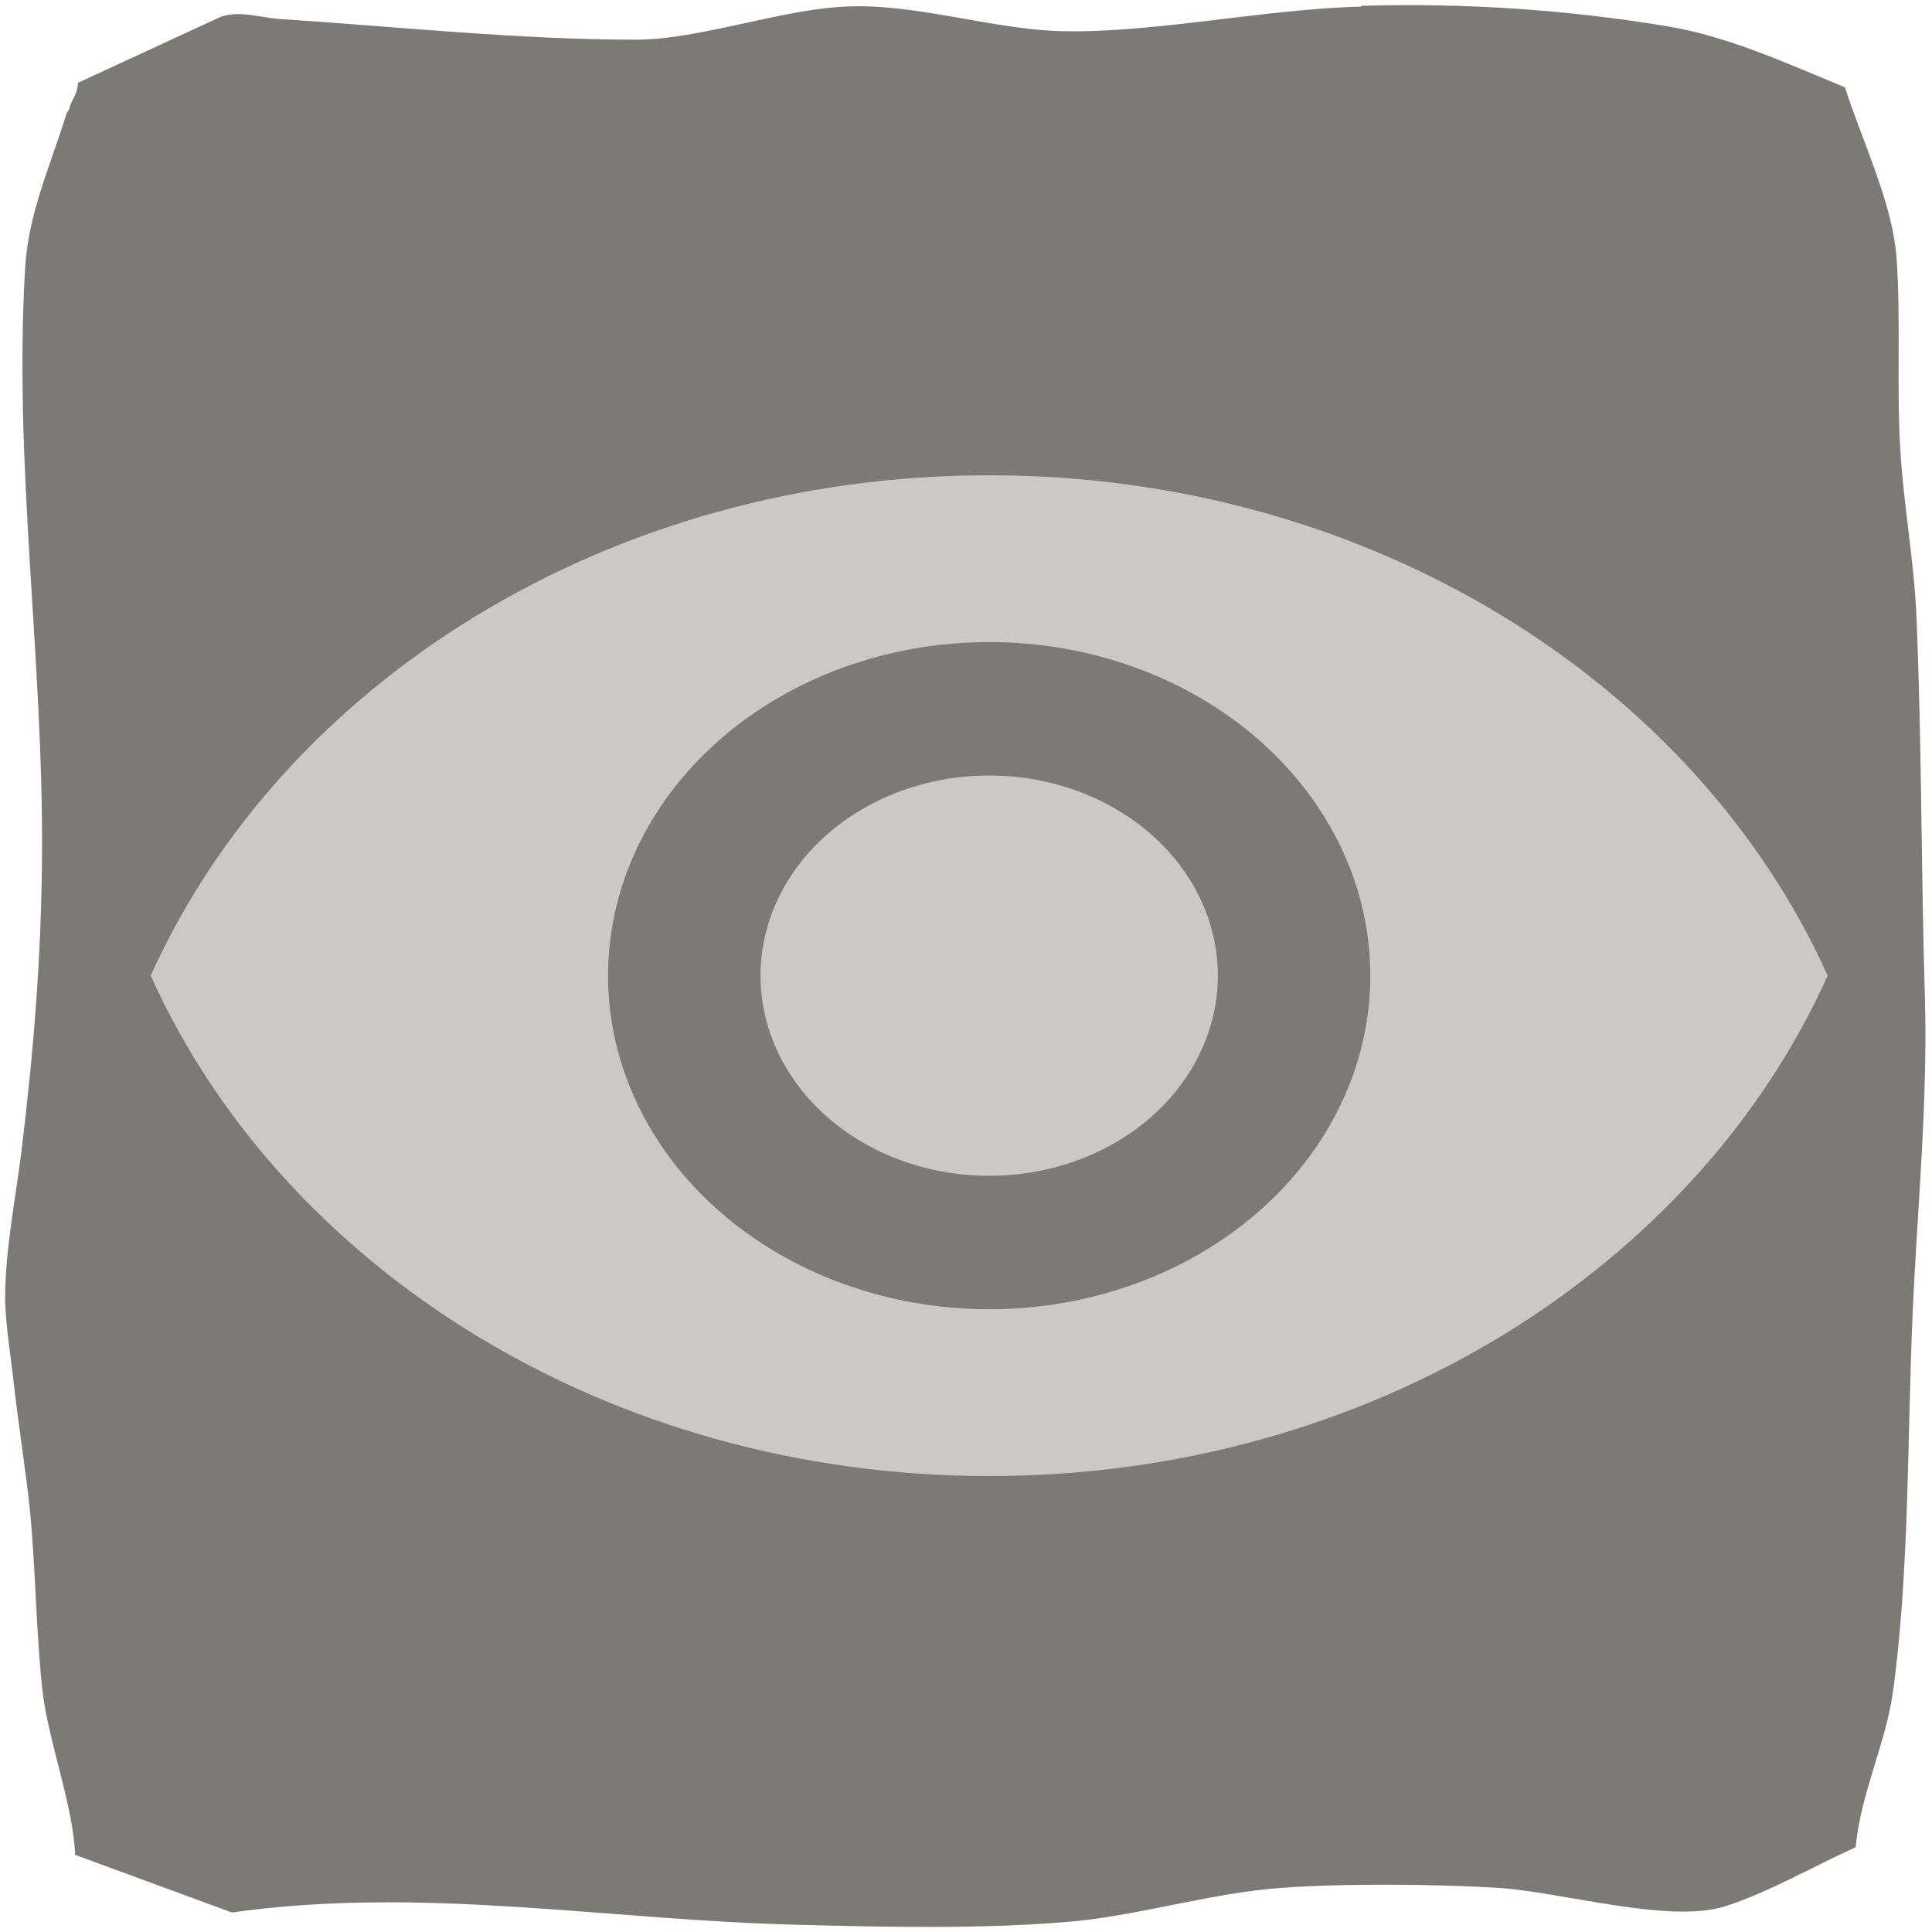
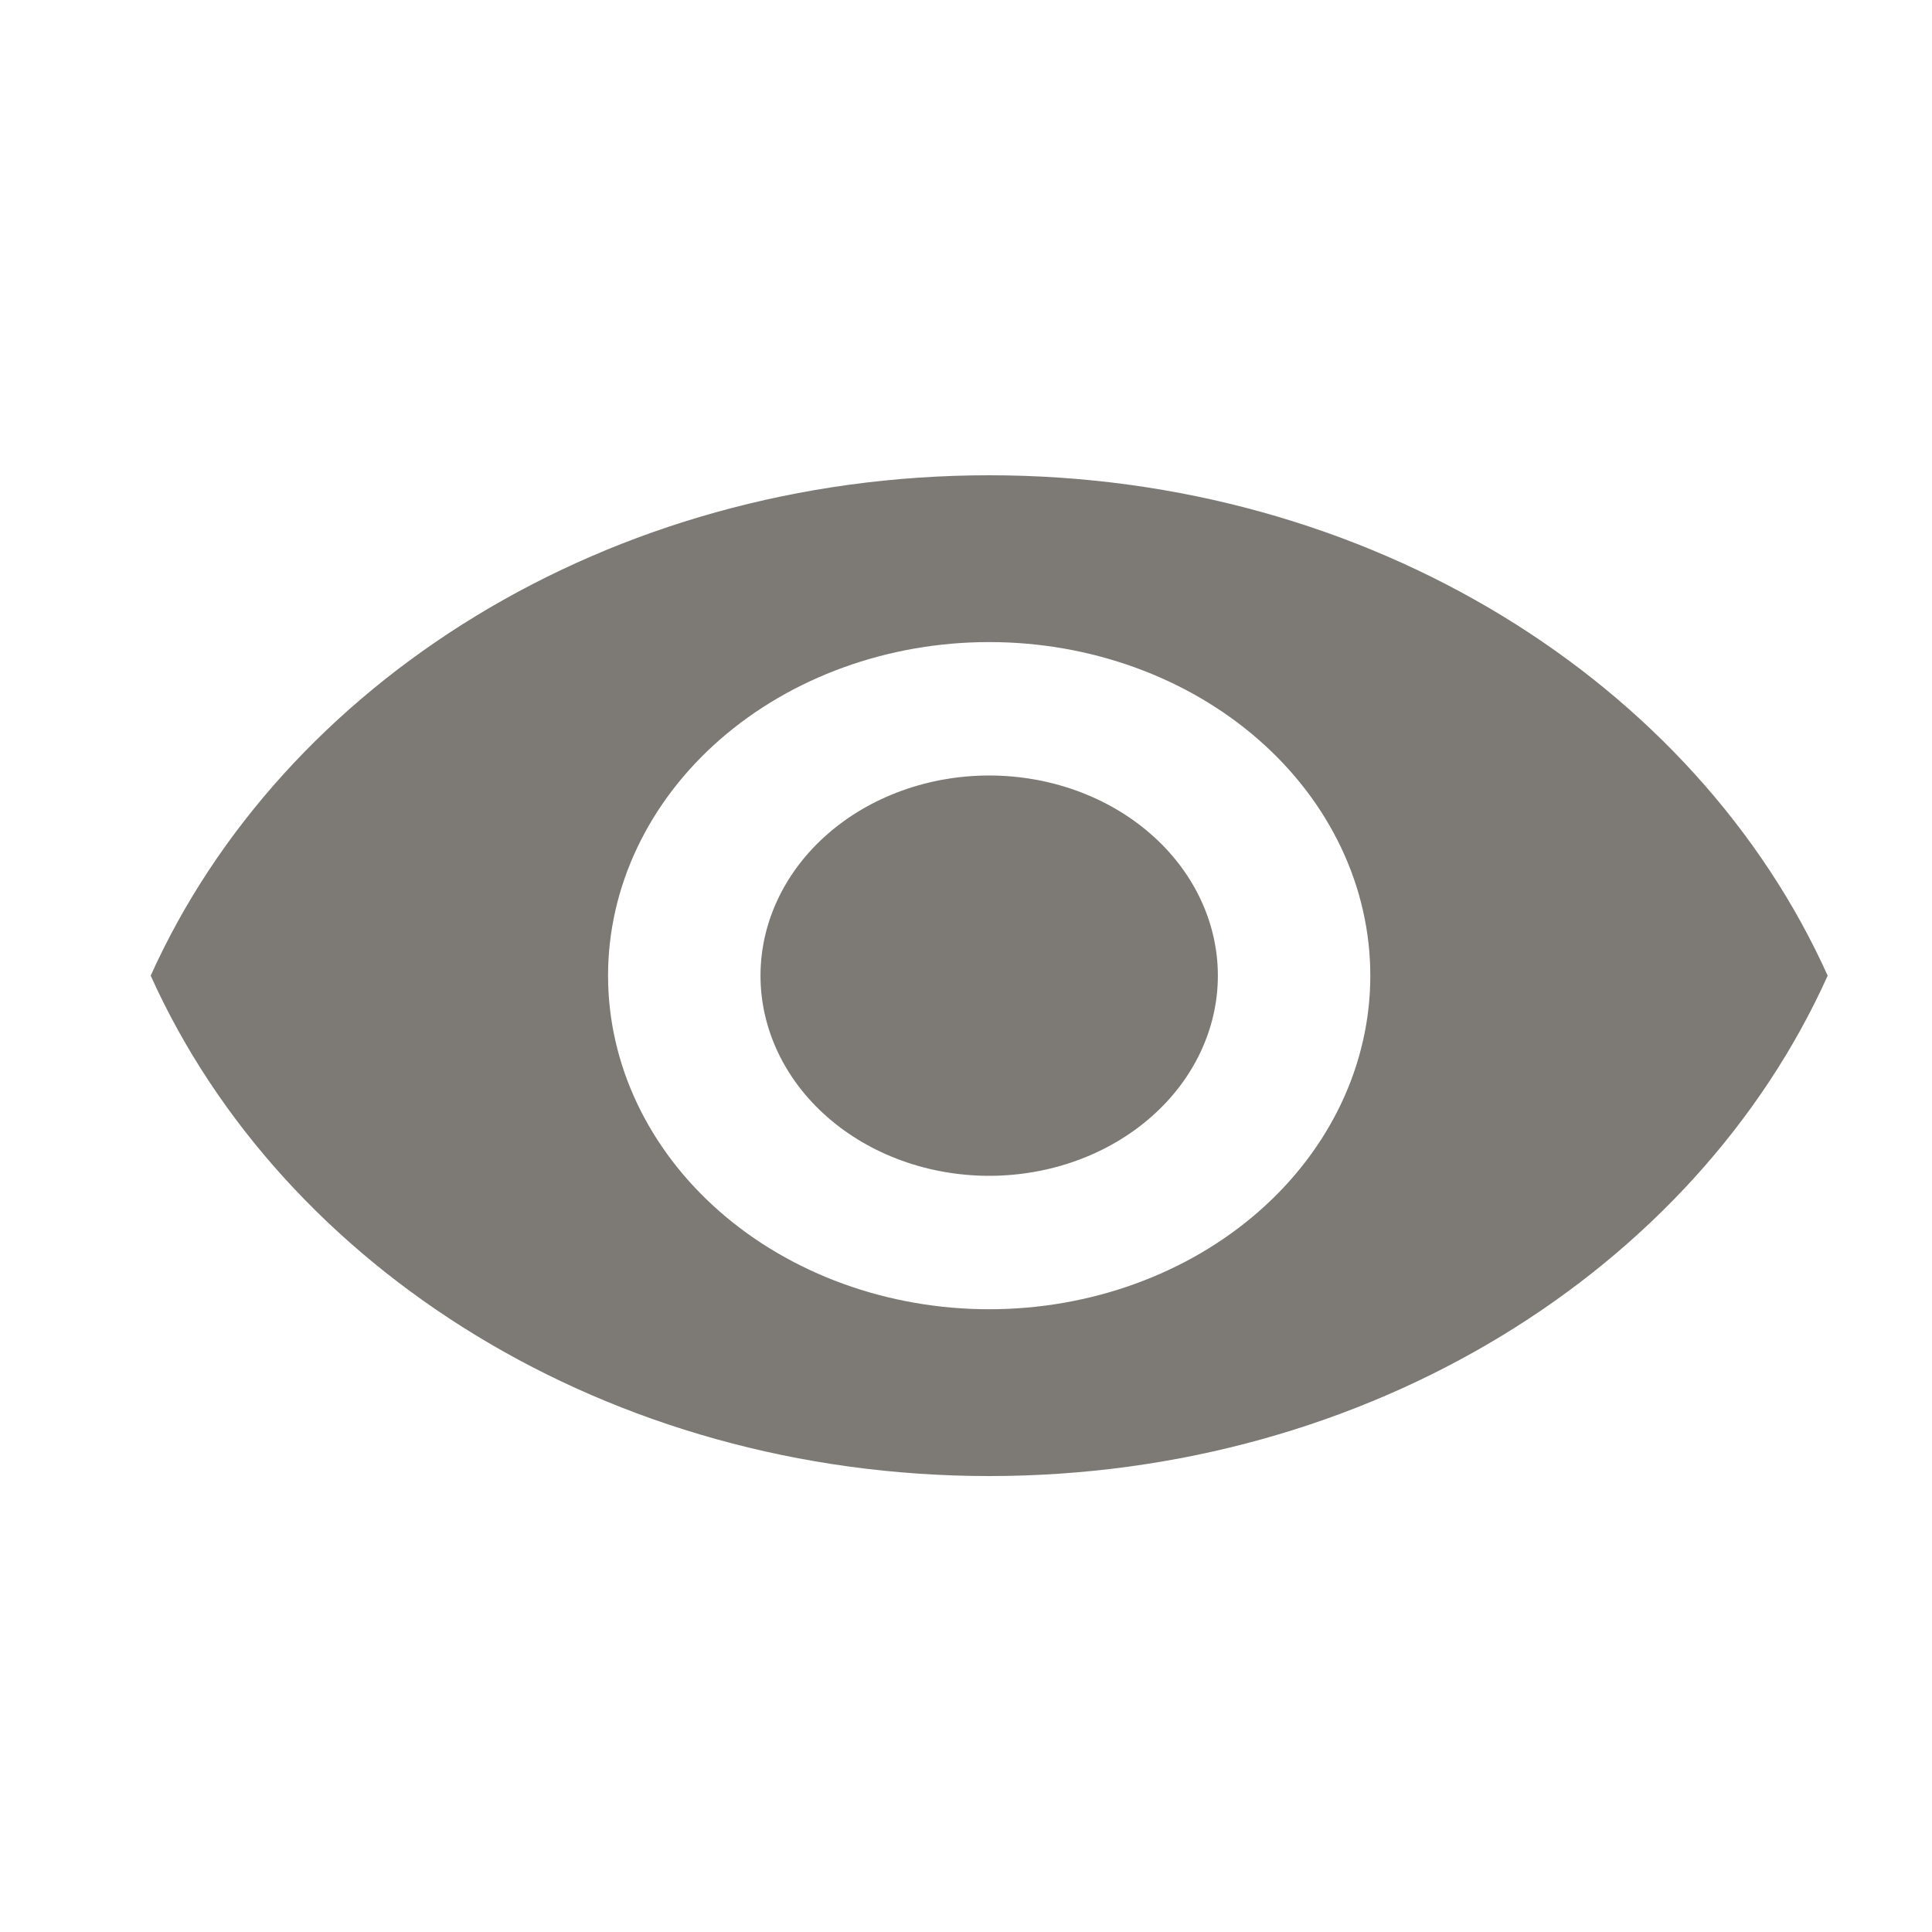
<svg xmlns="http://www.w3.org/2000/svg" viewBox="0 0 500 500">
-   <path d="M352.32 1.51C378.78 0.71 405.84 2.5 431.91 6.88C447.43 9.47 462.95 16.63 477.47 22.599C481.85 36.33 489.61 52.05 490.8 66.37C491.99 82.29 490.8 99.999 491.79 116.11C492.59 130.44 495.37 145.16 495.97 159.49C497.36 191.92 497.16 225.15 498.16 257.78C498.96 285.44 496.17 312.7 494.98 340.15C493.59 371.59 494.18 407.6 489.81 438.44C487.82 451.77 481.45 464.51 480.26 478.04C469.71 482.82 457.18 489.98 446.43 493.36C431.9 497.94 404.05 489.58 387.73 488.58C371.41 487.58 347.74 487.39 331.62 488.58C314.51 489.77 296 495.35 278.89 497.14C256.01 499.33 229.35 498.73 206.46 498.13C157.11 496.94 109.36 487.98 60.02 494.95L19.43 480.03C19.03 467.69 12.66 450.98 11.07 438.25C9.28 422.73 9.28 406.02 7.69 390.3C6.5 379.36 4.71 368.41 3.51 357.47C2.71 350.31 1.52 343.54 1.32 336.38C1.32 323.65 3.91 310.91 5.5 298.38C8.68 272.31 10.67 248.24 10.87 221.78C11.27 170.44 3.51 120.5 6.49 69.57C7.29 55.44 12.86 43.309 17.04 29.97C17.04 29.369 17.84 28.779 18.03 27.779C18.63 25.59 19.82 24.989 20.22 21.41L57.23 4.3C62.2 2.71 67.18 4.5 72.15 4.9C102.79 6.89 134.03 10.27 164.67 10.27C180.79 10.27 201.88 2.51 218.59 1.71C237.09 0.72 257.39 7.88 275.7 8.08C299.18 8.48 327.63 2.31 352.3 1.71V1.51H352.32Z" fill="#7d7975" />
-   <path d="M256 200.7C240.304 200.7 225.251 206.157 214.152 215.872C203.053 225.586 196.818 238.762 196.818 252.5C196.818 266.238 203.053 279.414 214.152 289.128C225.251 298.843 240.304 304.3 256 304.3C271.696 304.3 286.749 298.843 297.848 289.128C308.947 279.414 315.182 266.238 315.182 252.5C315.182 238.762 308.947 225.586 297.848 215.872C286.749 206.157 271.696 200.7 256 200.7ZM256 338.833C229.84 338.833 204.751 329.738 186.254 313.547C167.756 297.356 157.364 275.397 157.364 252.5C157.364 229.603 167.756 207.644 186.254 191.453C204.751 175.262 229.84 166.167 256 166.167C282.16 166.167 307.249 175.262 325.746 191.453C344.244 207.644 354.636 229.603 354.636 252.5C354.636 275.397 344.244 297.356 325.746 313.547C307.249 329.738 282.16 338.833 256 338.833ZM256 123C157.364 123 73.128 176.699 39 252.5C73.128 328.301 157.364 382 256 382C354.636 382 438.872 328.301 473 252.5C438.872 176.699 354.636 123 256 123Z" fill="#ccc8c6" />
+   <path d="M256 200.7C240.304 200.7 225.251 206.157 214.152 215.872C203.053 225.586 196.818 238.762 196.818 252.5C196.818 266.238 203.053 279.414 214.152 289.128C225.251 298.843 240.304 304.3 256 304.3C271.696 304.3 286.749 298.843 297.848 289.128C308.947 279.414 315.182 266.238 315.182 252.5C315.182 238.762 308.947 225.586 297.848 215.872C286.749 206.157 271.696 200.7 256 200.7ZM256 338.833C229.84 338.833 204.751 329.738 186.254 313.547C167.756 297.356 157.364 275.397 157.364 252.5C157.364 229.603 167.756 207.644 186.254 191.453C204.751 175.262 229.84 166.167 256 166.167C282.16 166.167 307.249 175.262 325.746 191.453C344.244 207.644 354.636 229.603 354.636 252.5C354.636 275.397 344.244 297.356 325.746 313.547C307.249 329.738 282.16 338.833 256 338.833ZM256 123C157.364 123 73.128 176.699 39 252.5C73.128 328.301 157.364 382 256 382C354.636 382 438.872 328.301 473 252.5C438.872 176.699 354.636 123 256 123Z" fill="#7d7975" />
</svg>
